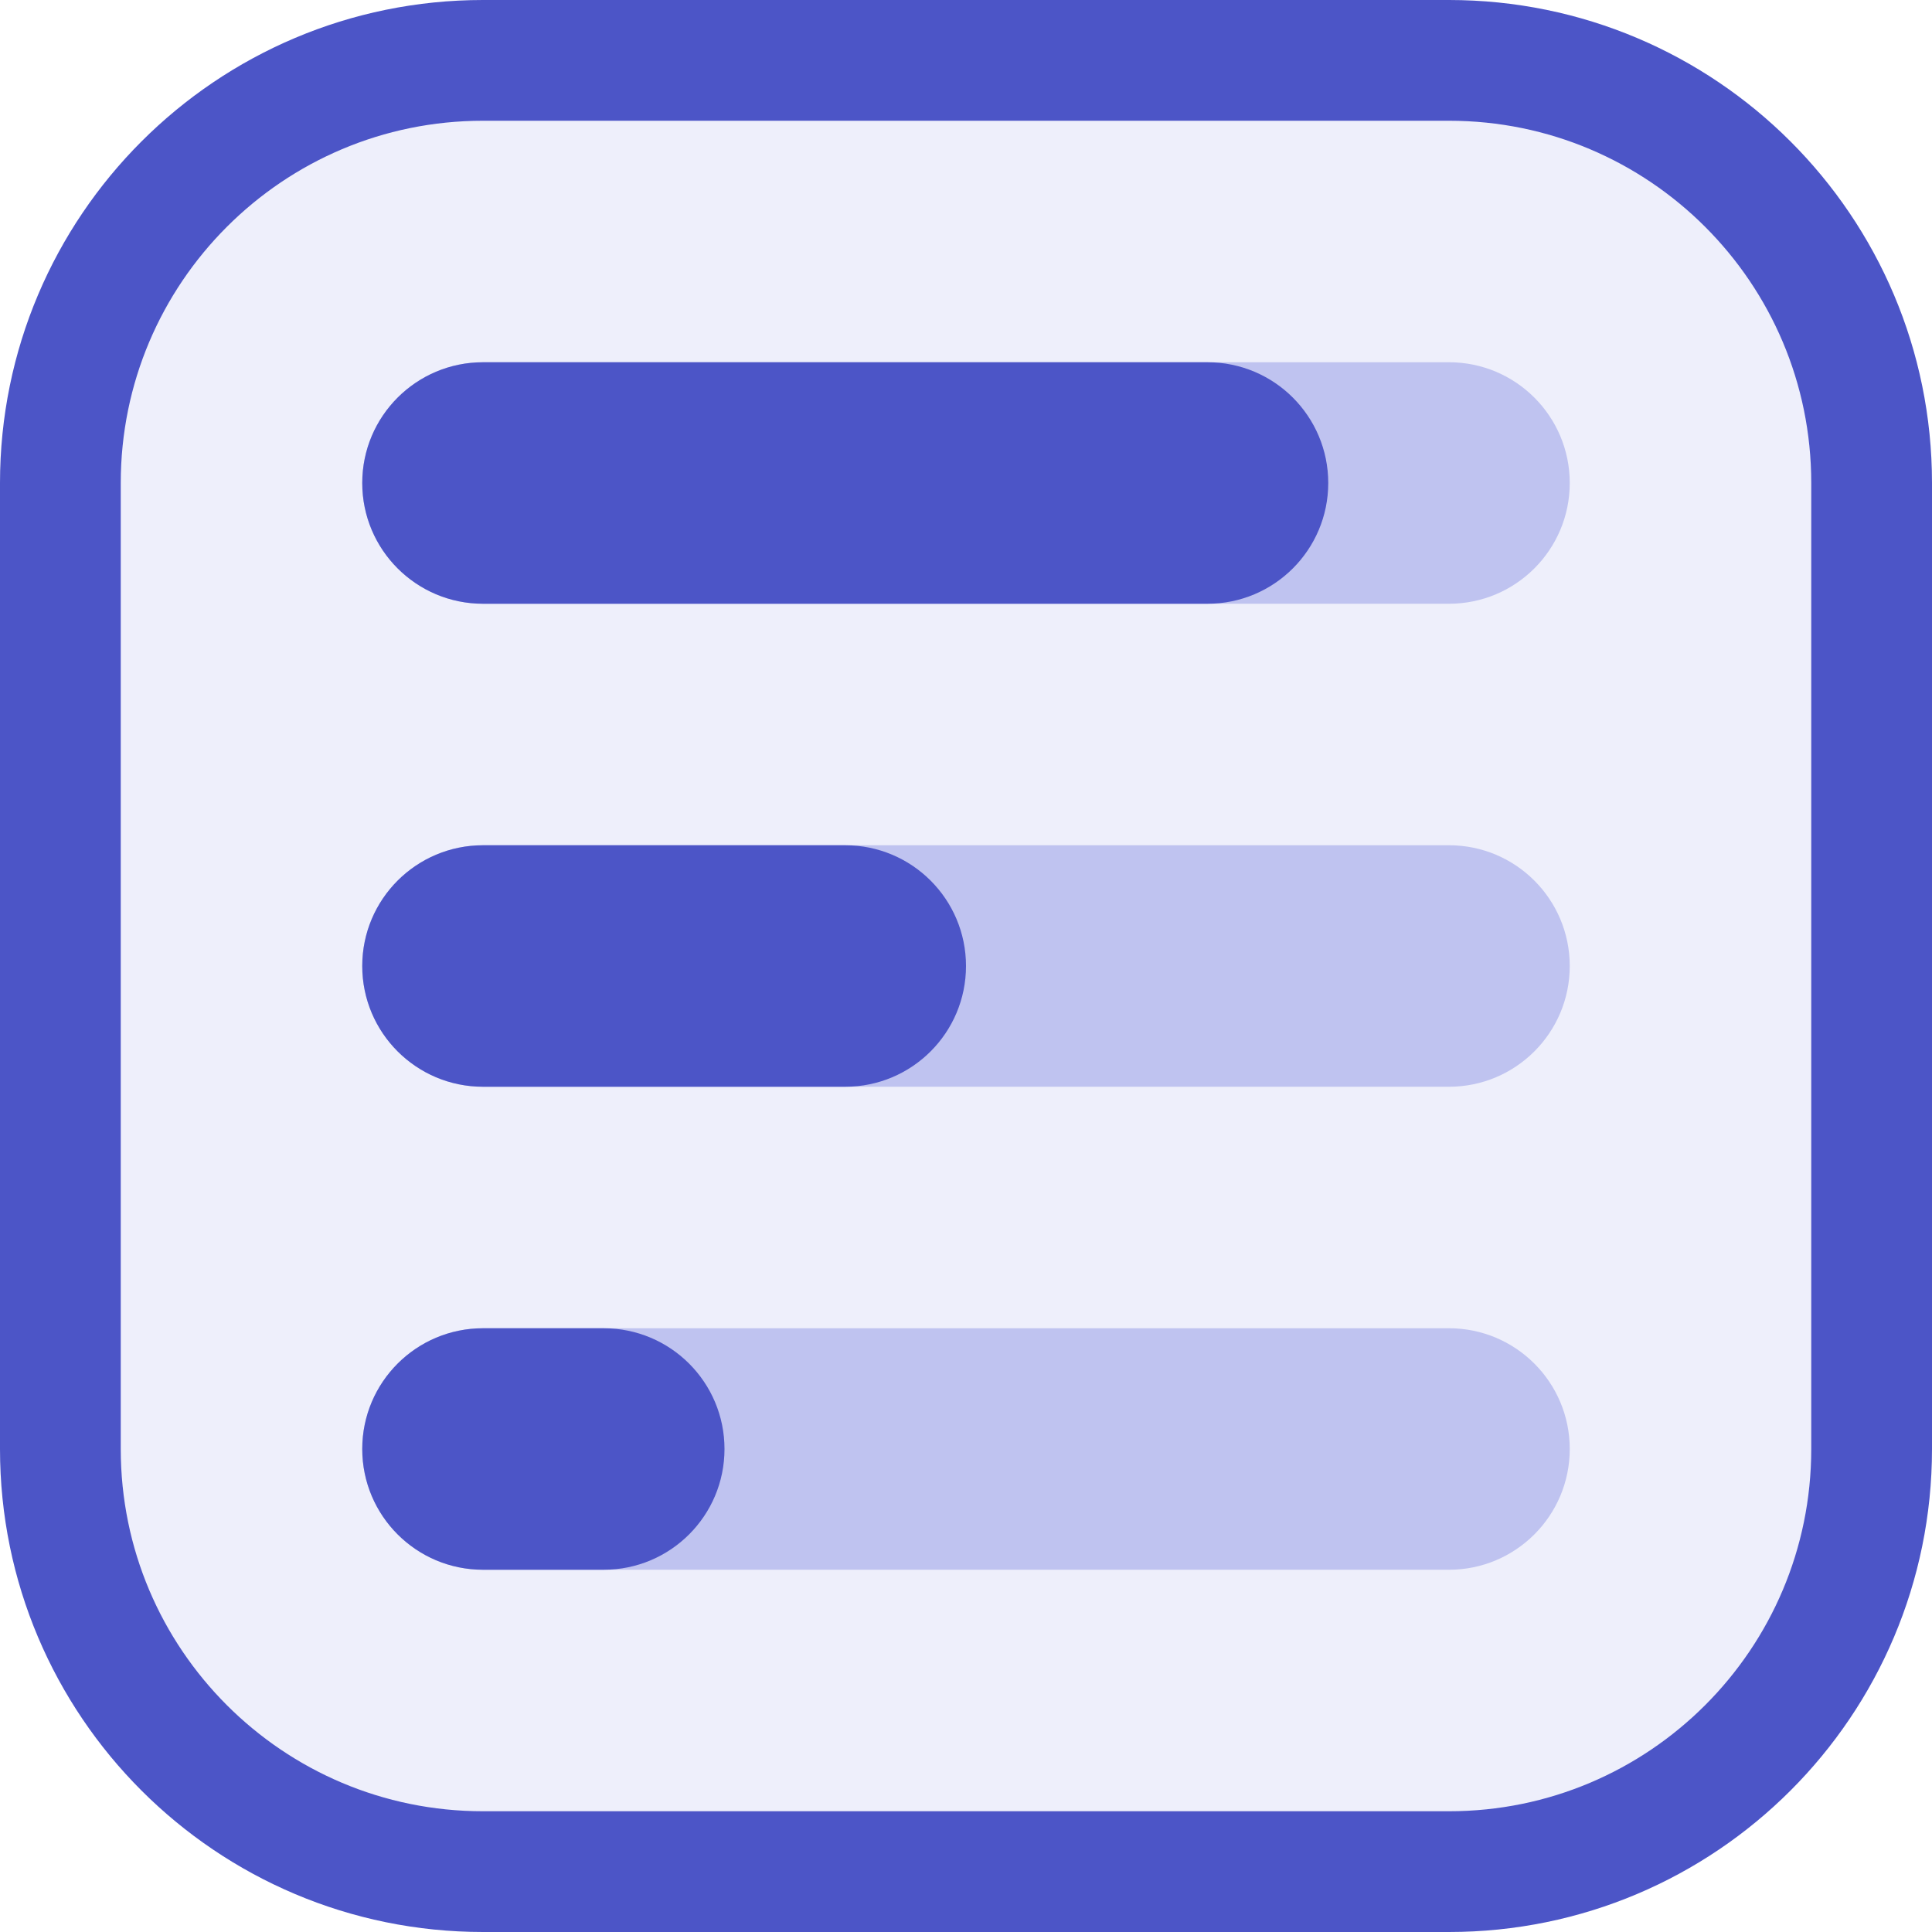
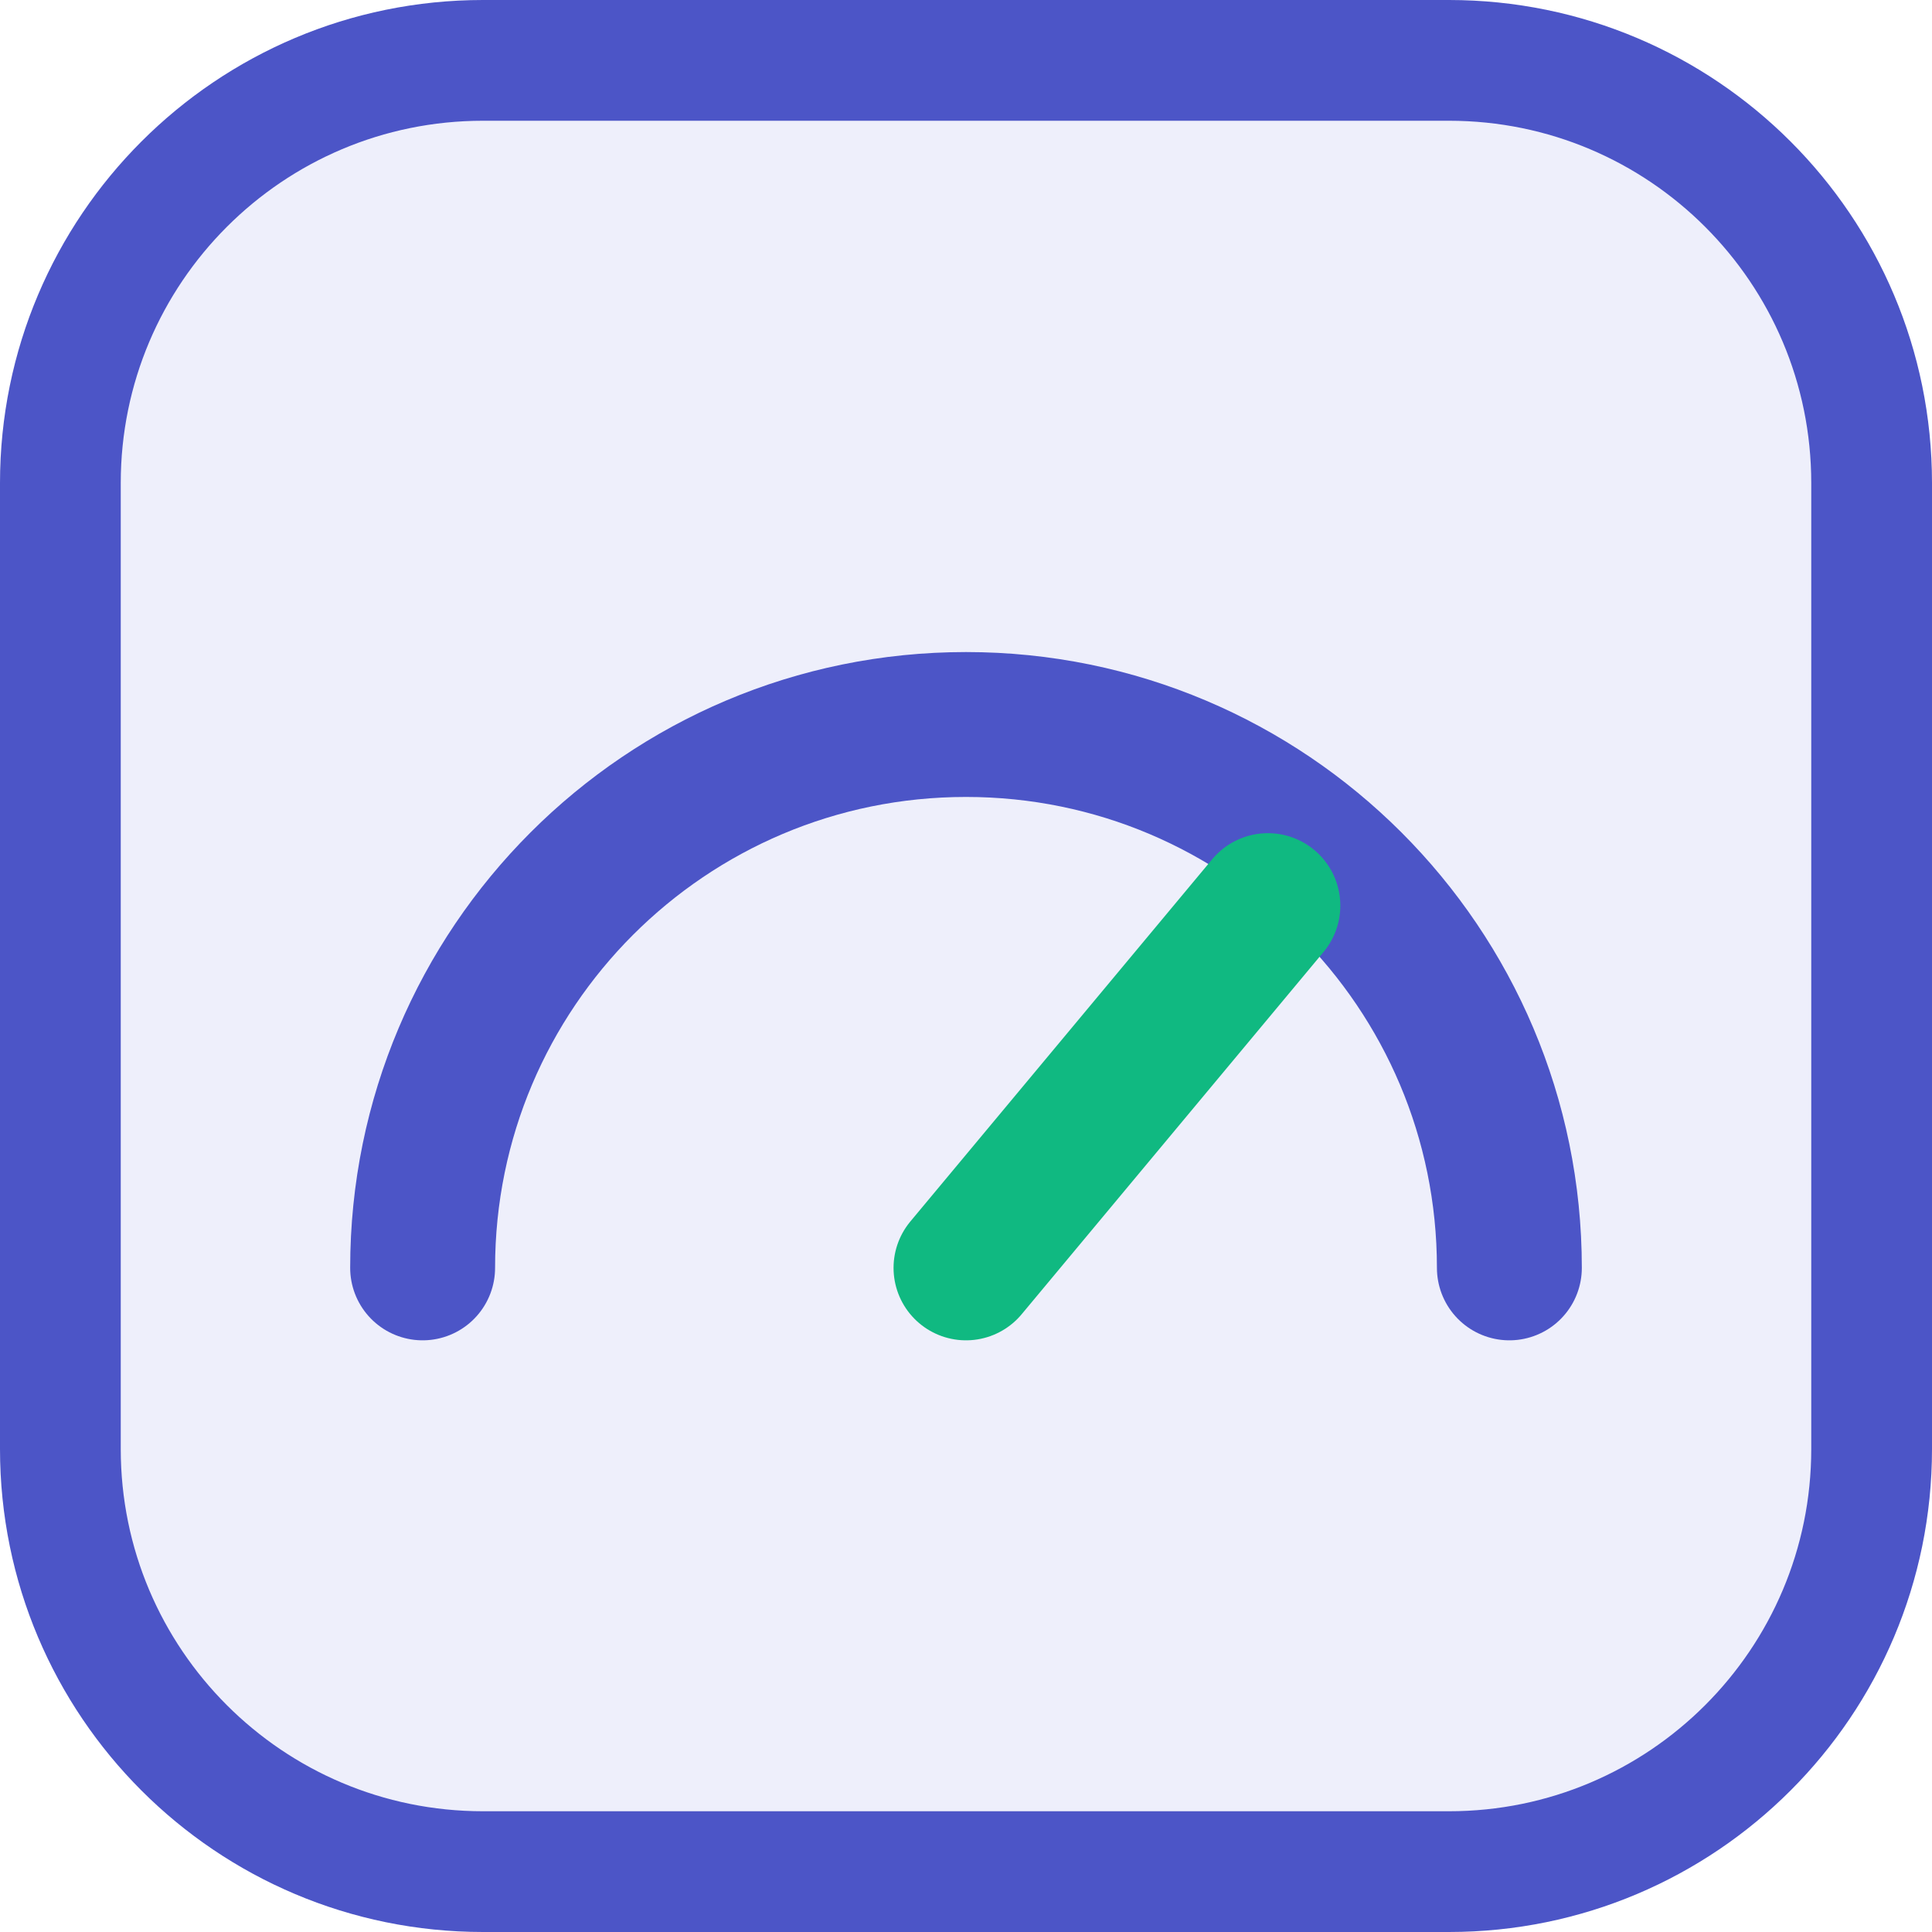
<svg xmlns="http://www.w3.org/2000/svg" viewBox="0 0 32 32">
  <rect x="1" y="1" width="30" height="30" rx="7" fill="#eeeffb" stroke="#4c55c7" stroke-width="2" />
-   <g fill="#bfc3f0">
-     <rect x="6" y="6" width="20" height="4" rx="2" />
-     <rect x="6" y="14" width="20" height="4" rx="2" />
-     <rect x="6" y="22" width="20" height="4" rx="2" />
-   </g>
-   <g fill="#4c55c7">
-     <rect x="6" y="6" width="16" height="4" rx="2" />
-     <rect x="6" y="14" width="10" height="4" rx="2" />
-     <rect x="6" y="22" width="6" height="4" rx="2" />
-   </g>
+   <path d="M7 21a9 9 0 1 1 18 0" fill="none" stroke="#4c55c7" stroke-width="2.4" stroke-linecap="round" />
+   <path d="M16 21l5-6" stroke="#10b981" stroke-width="2.4" stroke-linecap="round" />
</svg>
